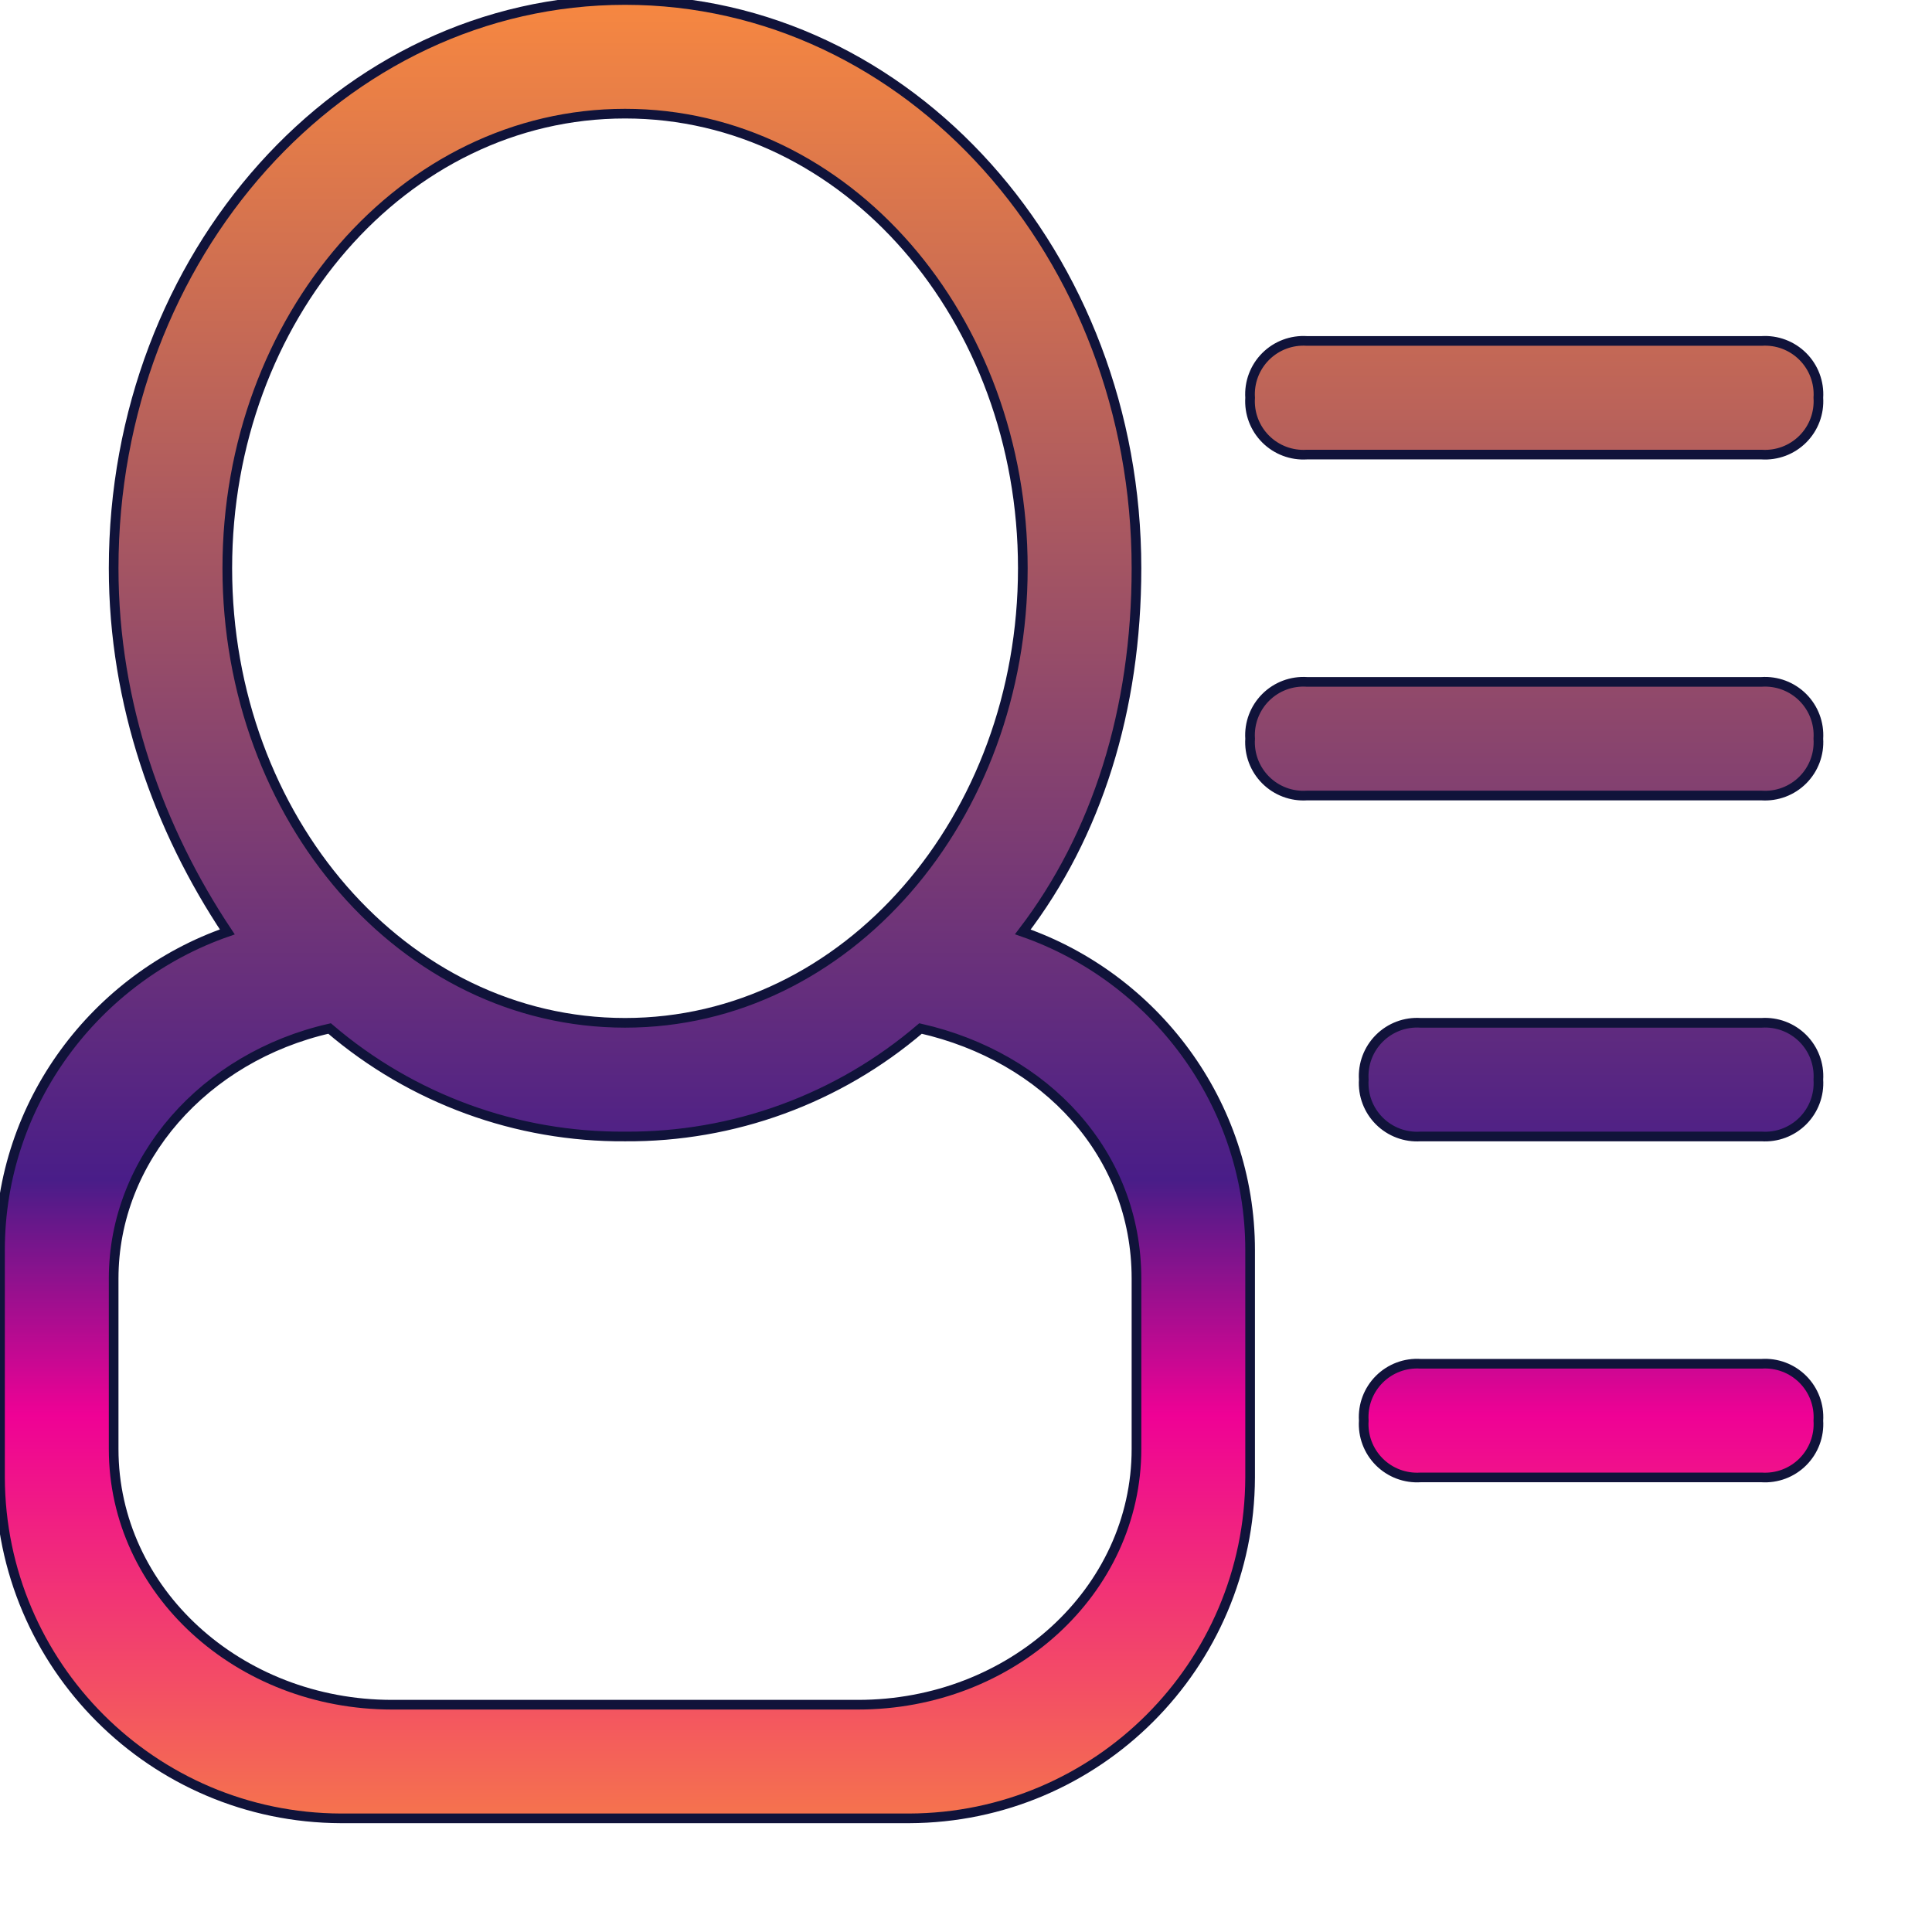
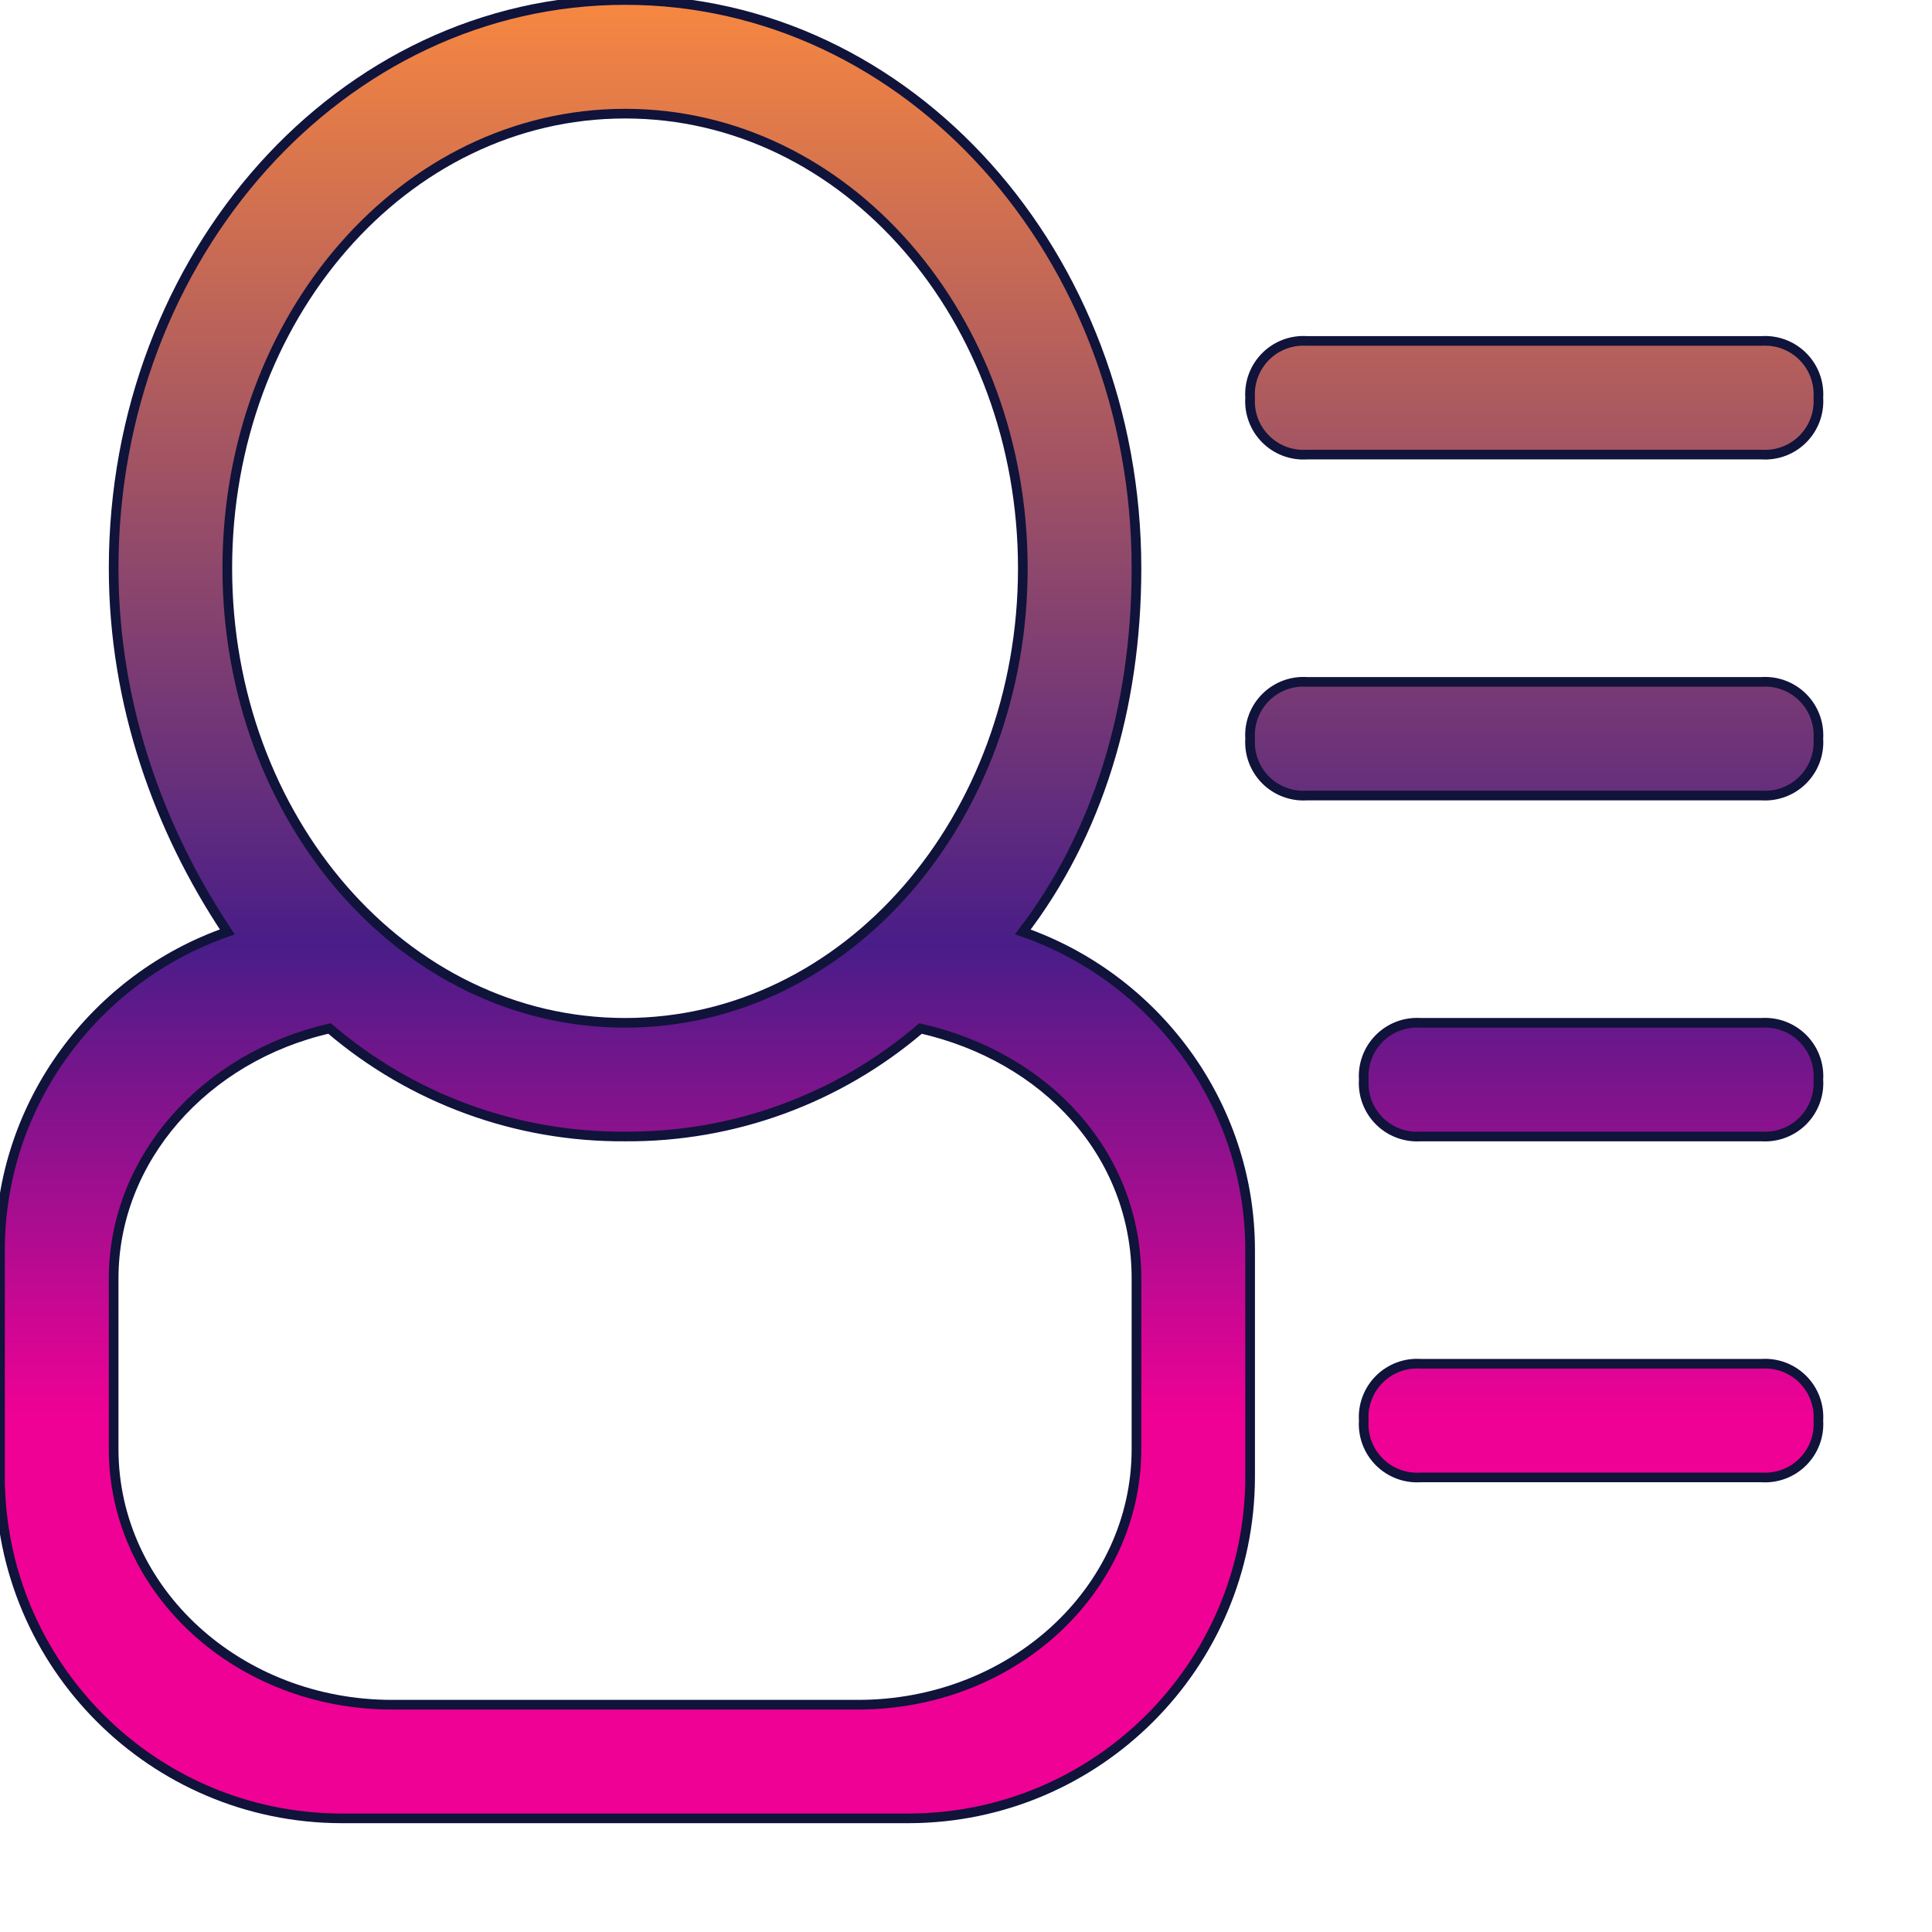
<svg xmlns="http://www.w3.org/2000/svg" viewBox="0 0 34 34">
  <defs>
    <linearGradient id="grad1" x1="0%" y1="0%" x2="0%" y2="130%">
      <stop offset="0%" style="stop-color:rgb(246, 135, 65);stop-opacity:1" />
-       <stop offset="50%" style="stop-color:rgb(73, 29, 136);stop-opacity:1" />
+       <stop offset="40%" style="stop-color:rgb(73, 29, 136);stop-opacity:1" />
      <stop offset="60%" style="stop-color:rgb(239, 1, 149);stop-opacity:1" />
-       <stop offset="80%" style="stop-color:rgb(246, 135, 65);stop-opacity:1" />
    </linearGradient>
  </defs>
  <path d="M18 16.4c1.3-1.7 2-3.9 2-6.4 0-5.5-4-10-9-10S2 4.5 2 10c0 2.4.8 4.6 2 6.4-2.3.8-4 3-4 5.6v4a6.02 6.02 0 0 0 6 6h10a6.02 6.02 0 0 0 6-6v-4c0-2.6-1.7-4.8-4-5.6zM4 10c0-4.4 3.1-8 7-8s7 3.6 7 8-3.1 8-7 8-7-3.6-7-8zm16 15.5c0 2.5-2.2 4.5-4.9 4.5H6.9C4.2 30 2 28 2 25.5v-3c0-2.1 1.6-3.9 3.8-4.4A7.91 7.91 0 0 0 11 20a7.91 7.91 0 0 0 5.2-1.9c2.2.5 3.8 2.2 3.8 4.4v3zM23 8h8a.94.94 0 0 0 1-1 .94.94 0 0 0-1-1h-8a.94.94 0 0 0-1 1 .94.94 0 0 0 1 1zm8 16h-6a.94.94 0 0 0-1 1 .94.94 0 0 0 1 1h6a.94.94 0 0 0 1-1 .94.94 0 0 0-1-1zm0-12h-8a.94.94 0 0 0-1 1 .94.94 0 0 0 1 1h8a.94.94 0 0 0 1-1 .94.94 0 0 0-1-1zm0 6h-6a.94.94 0 0 0-1 1 .94.94 0 0 0 1 1h6a.94.94 0 0 0 1-1 .94.94 0 0 0-1-1z" fill="url(#grad1)" stroke="rgb(16, 19, 58)" stroke-width="0.5%" />
</svg>
